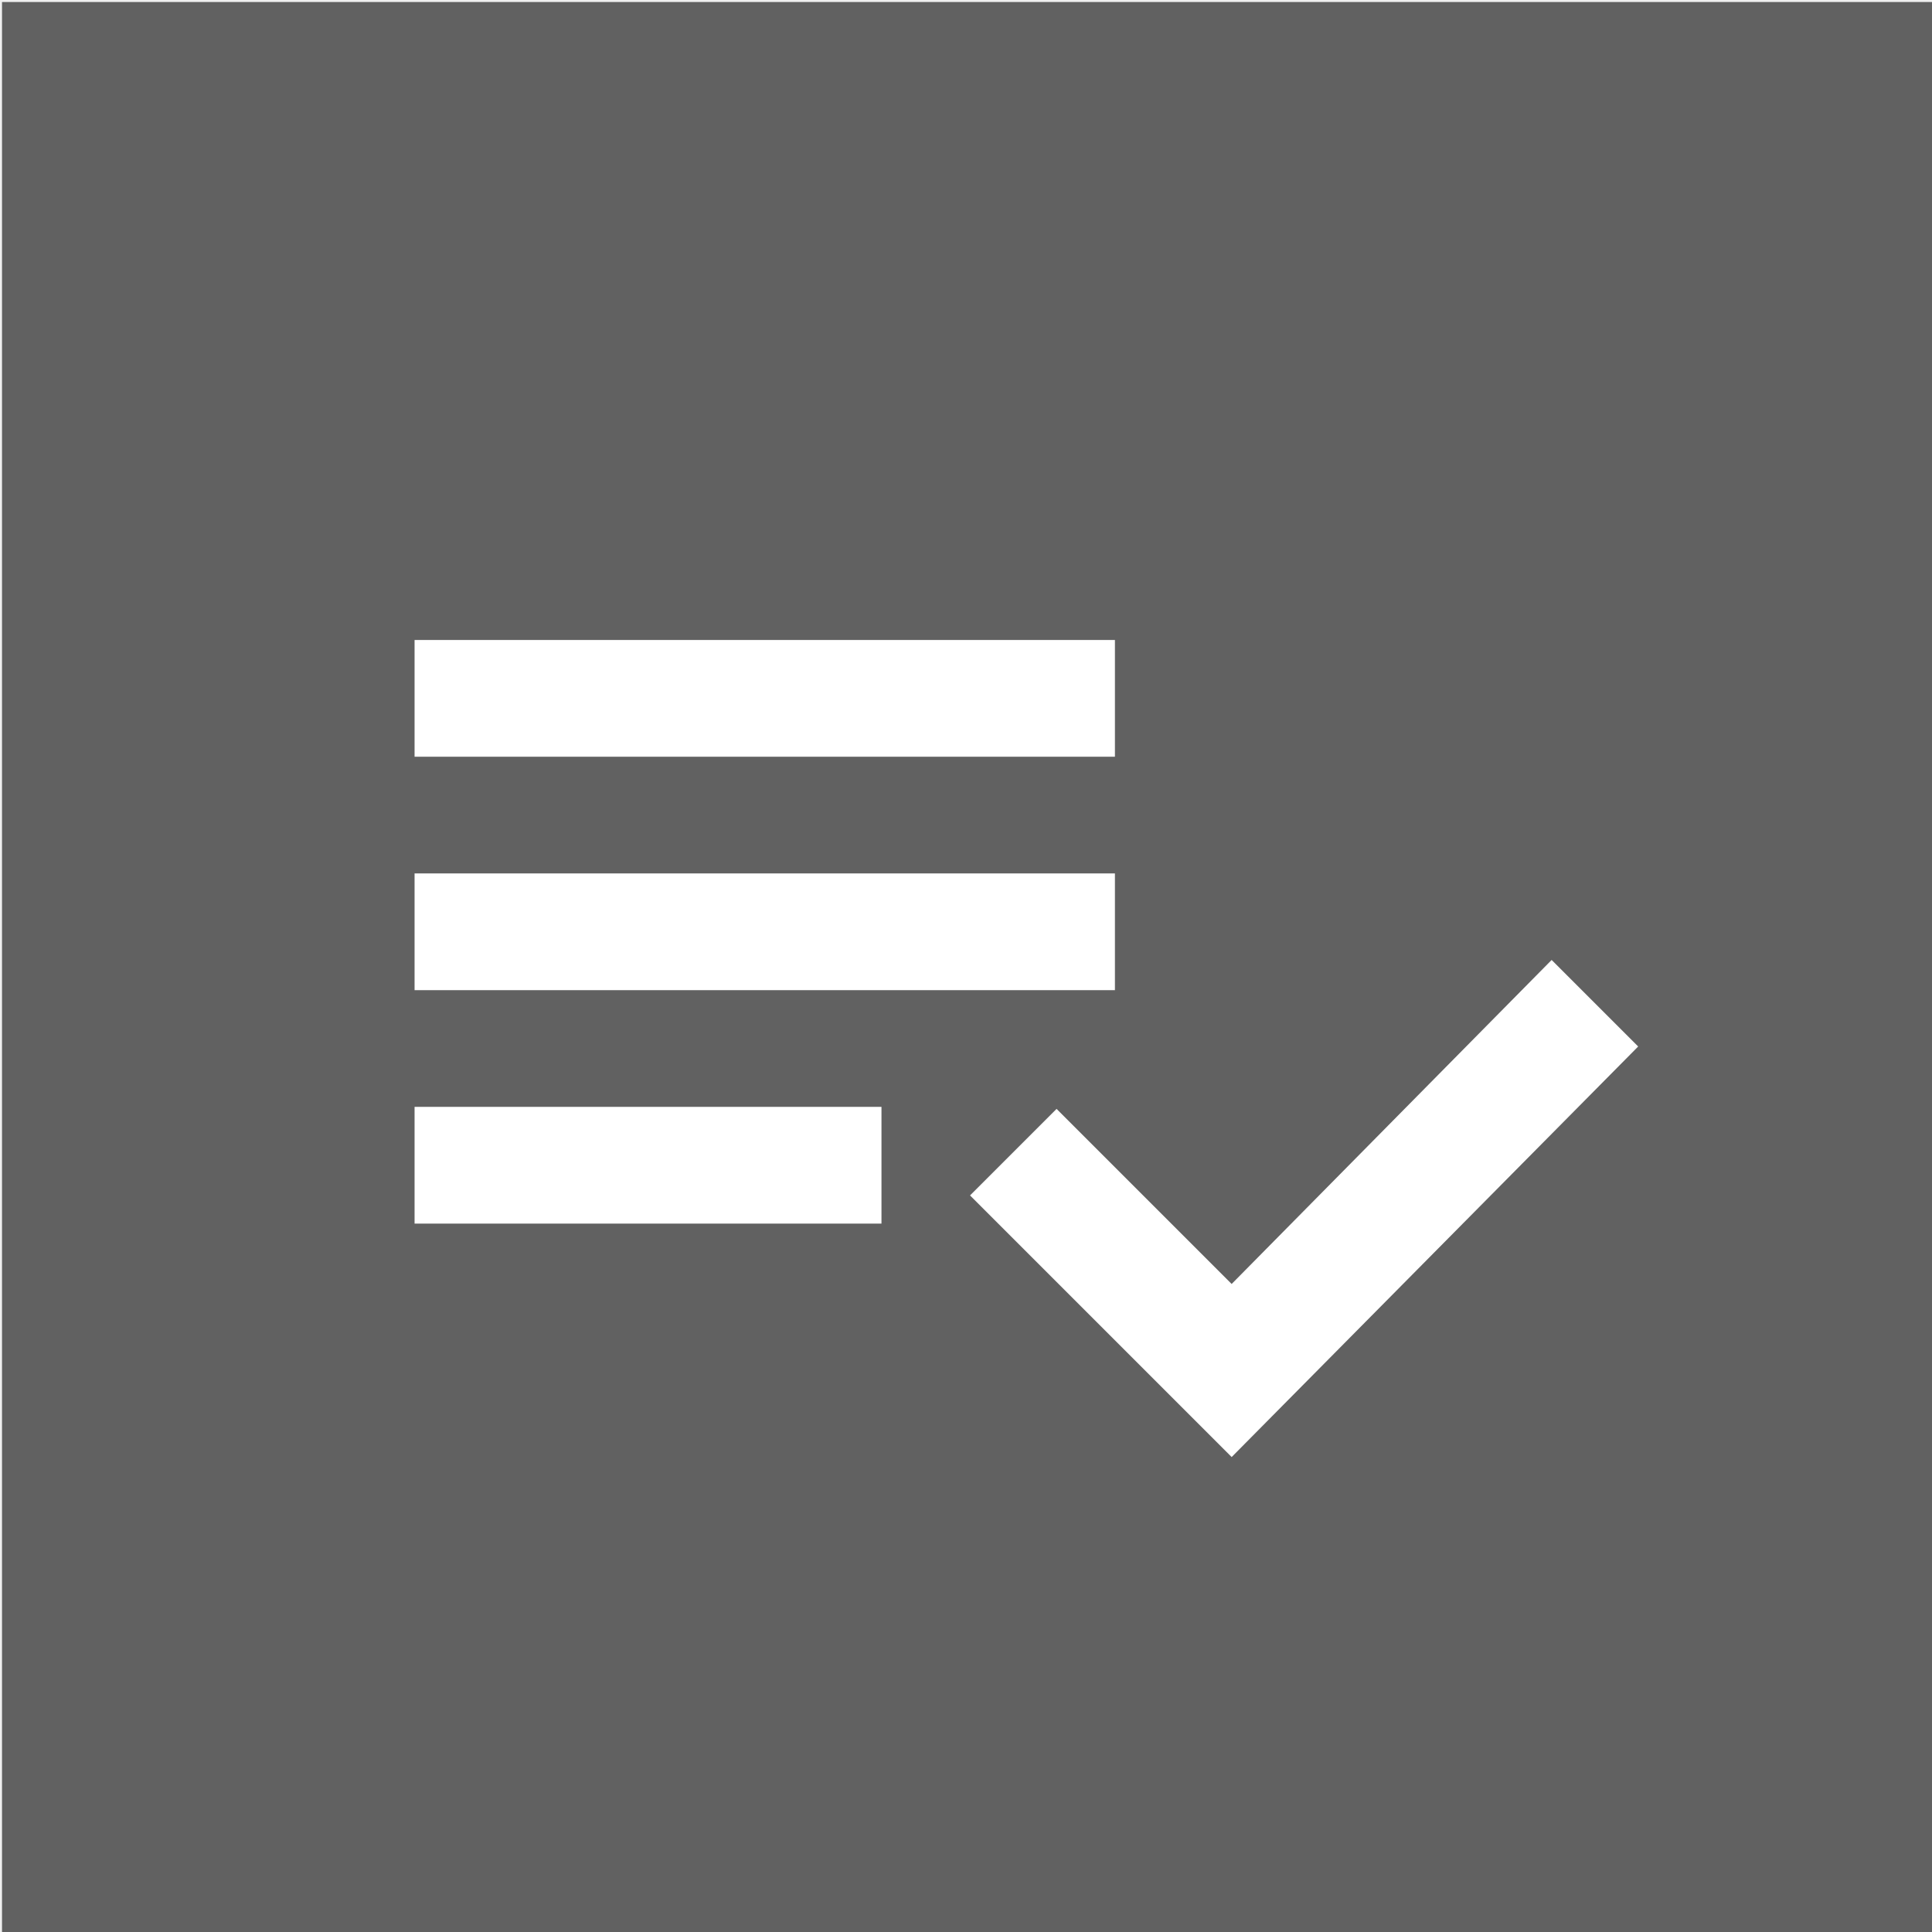
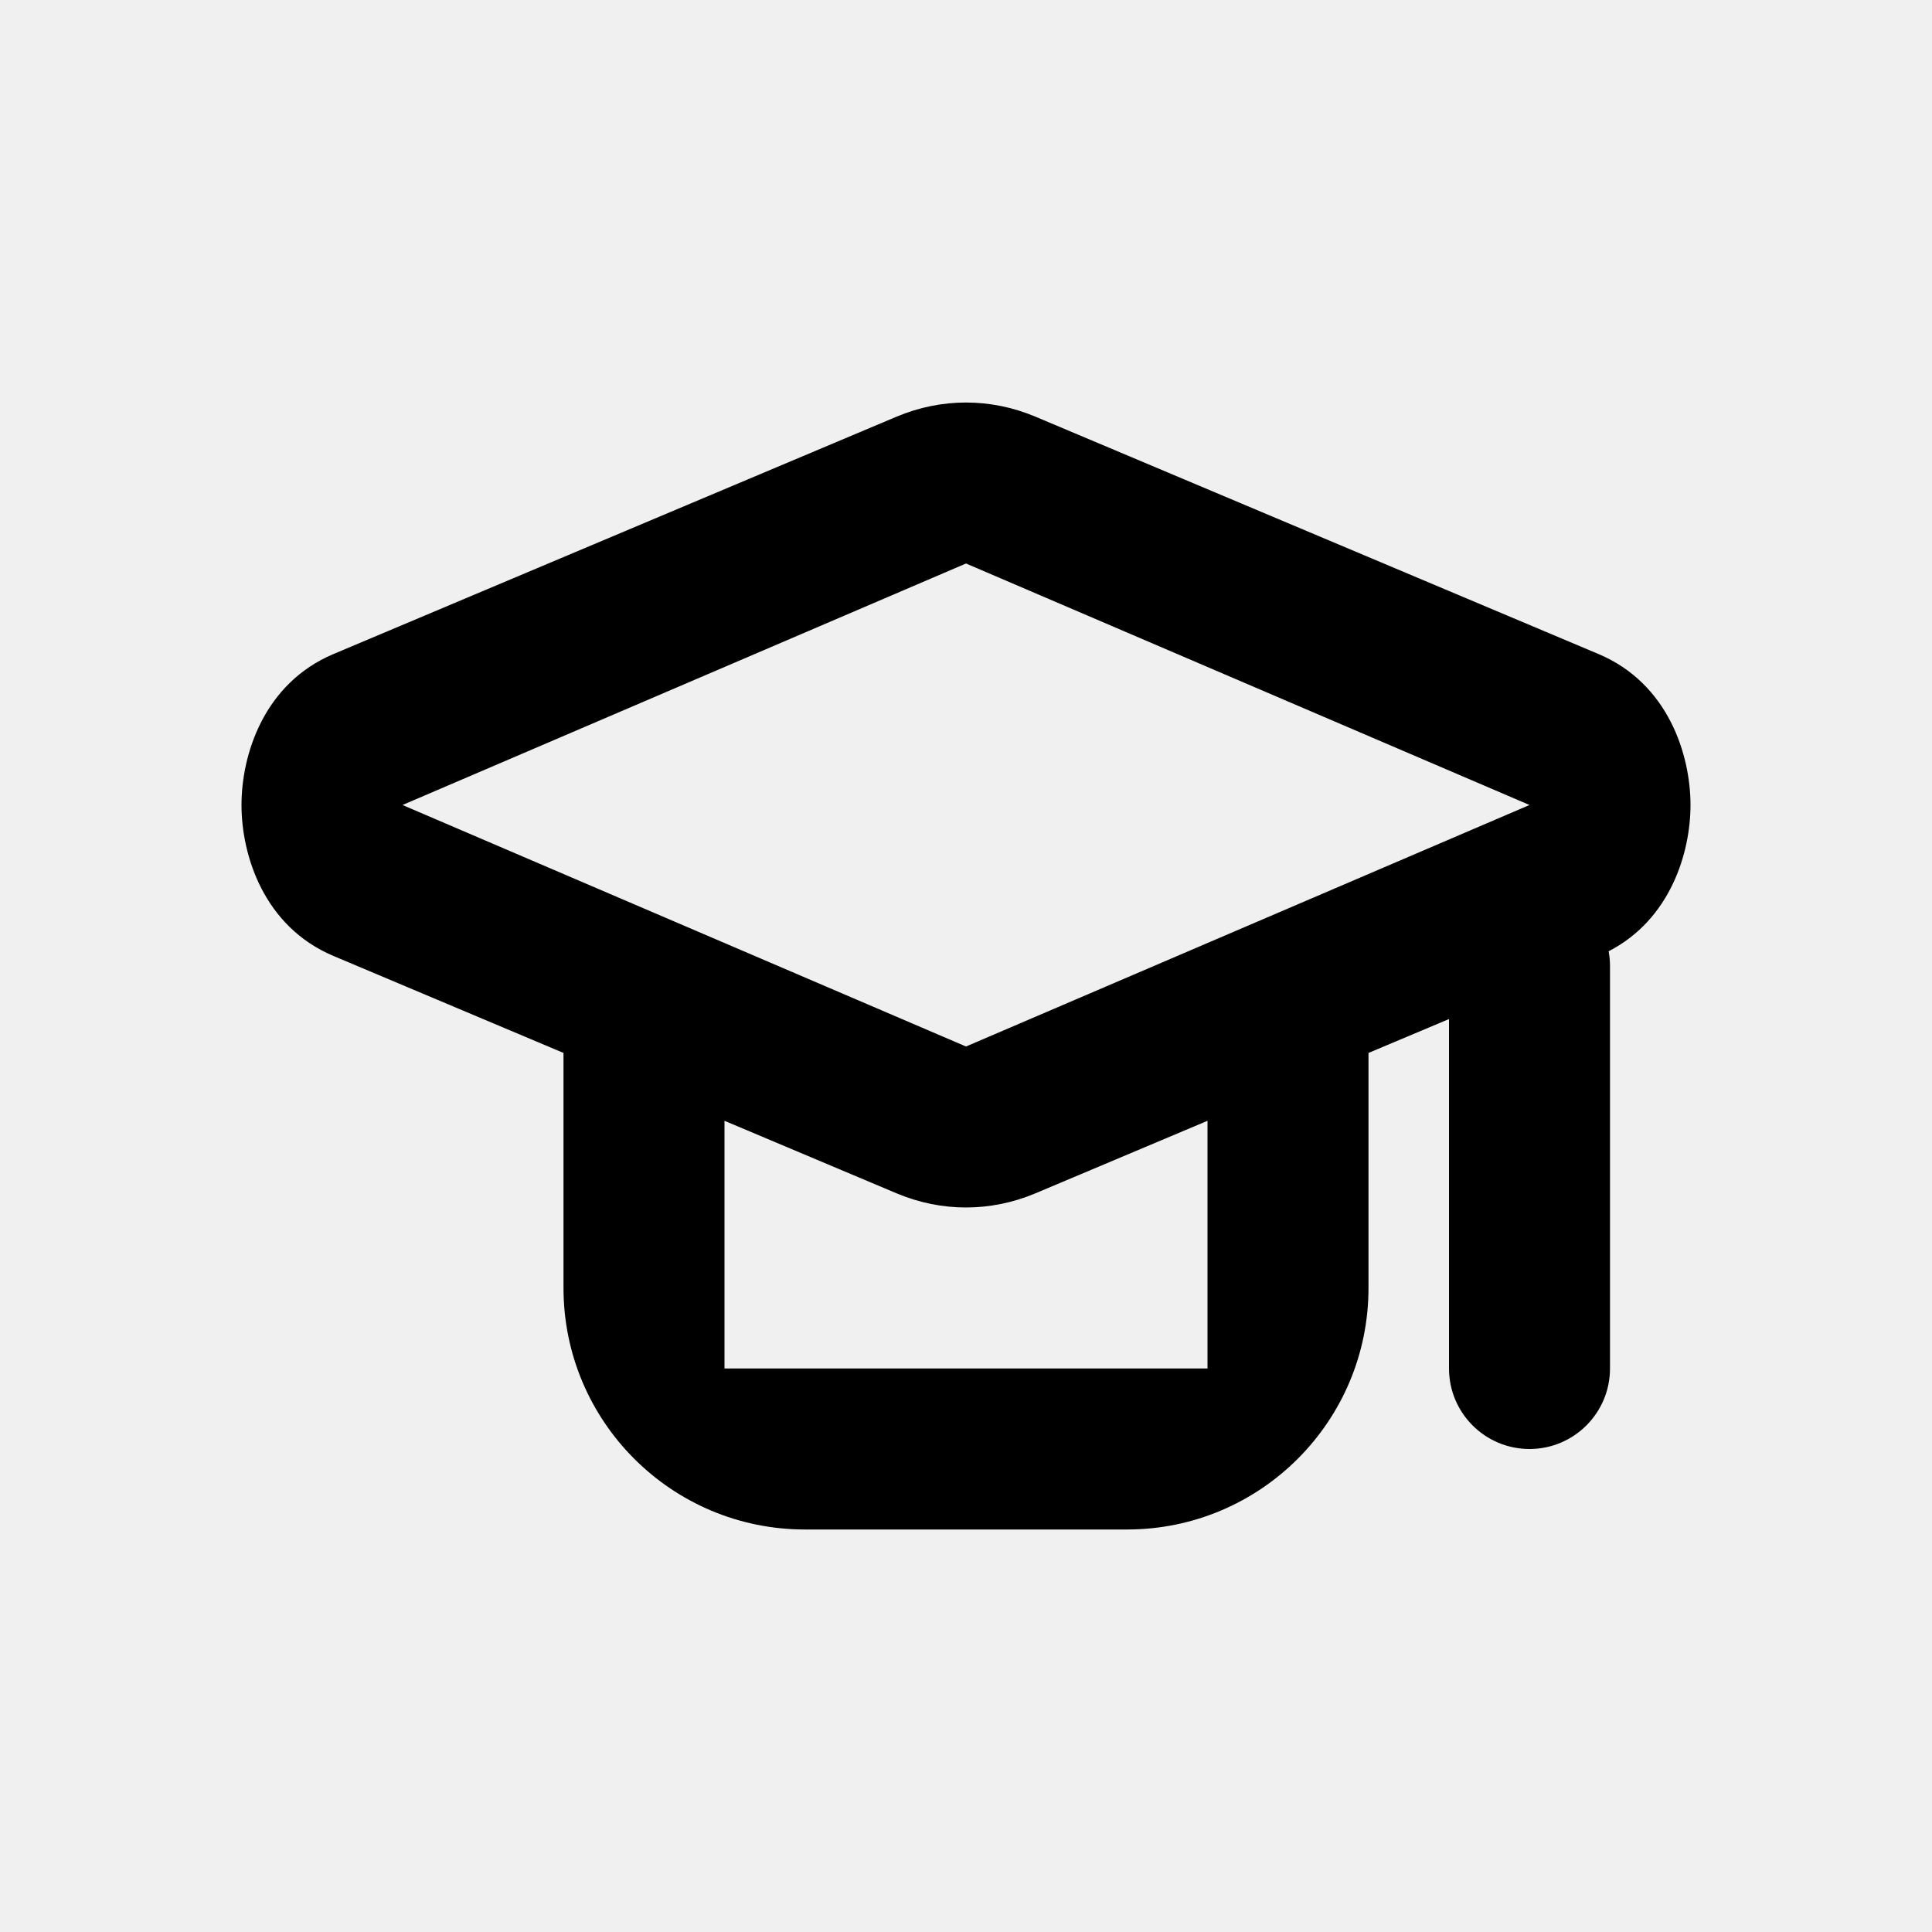
- <svg xmlns="http://www.w3.org/2000/svg" version="1.1" id="vie-scolaire-sconet" x="0px" y="0px" viewBox="0 0 96 96" style="enable-background:new 0 0 96 96;" xml:space="preserve">
-   <style type="text/css">
- 	.st0{fill:#616161;}
- 	.st1{fill:#FFFFFF;}
- </style>
-   <rect id="bg" x="0.1" y="0.1" class="st0" width="95.9" height="95.9" />
-   <path id="icone" class="st1" d="M55.4,43.4H20.6v5.8h34.8V43.4 M55.4,31.8H20.6v5.8h34.8V31.8 M20.6,60.8h23.2V55H20.6V60.8   M77.1,47.7l4.3,4.3L61.2,72.4l-13-13l4.3-4.3l8.7,8.7L77.1,47.7z" />
+ <svg xmlns="http://www.w3.org/2000/svg" id="icone" viewBox="0 0 24 24" fill="none">
+   <path fill-rule="evenodd" clip-rule="evenodd" d="M14 19C15.657 19 17 17.657 17 16V13.08L18 12.659V17C18 17.552 18.448 18 19 18C19.552 18 20 17.552 20 17V12C20 11.938 19.994 11.876 19.983 11.817C20.75 11.422 21 10.593 21 10C21 9.375 20.723 8.489 19.856 8.124L12.86 5.175C12.305 4.942 11.695 4.942 11.14 5.175L4.144 8.124C3.277 8.489 3 9.375 3 10C3 10.625 3.277 11.511 4.144 11.876L7 13.08V16C7 17.657 8.343 19 10 19H14ZM9 17H15V13.923L12.86 14.825C12.305 15.058 11.695 15.058 11.14 14.825L9 13.923V17ZM12 7L5 10L12 13L19 10L12 7Z" fill="currentColor" />
</svg>
